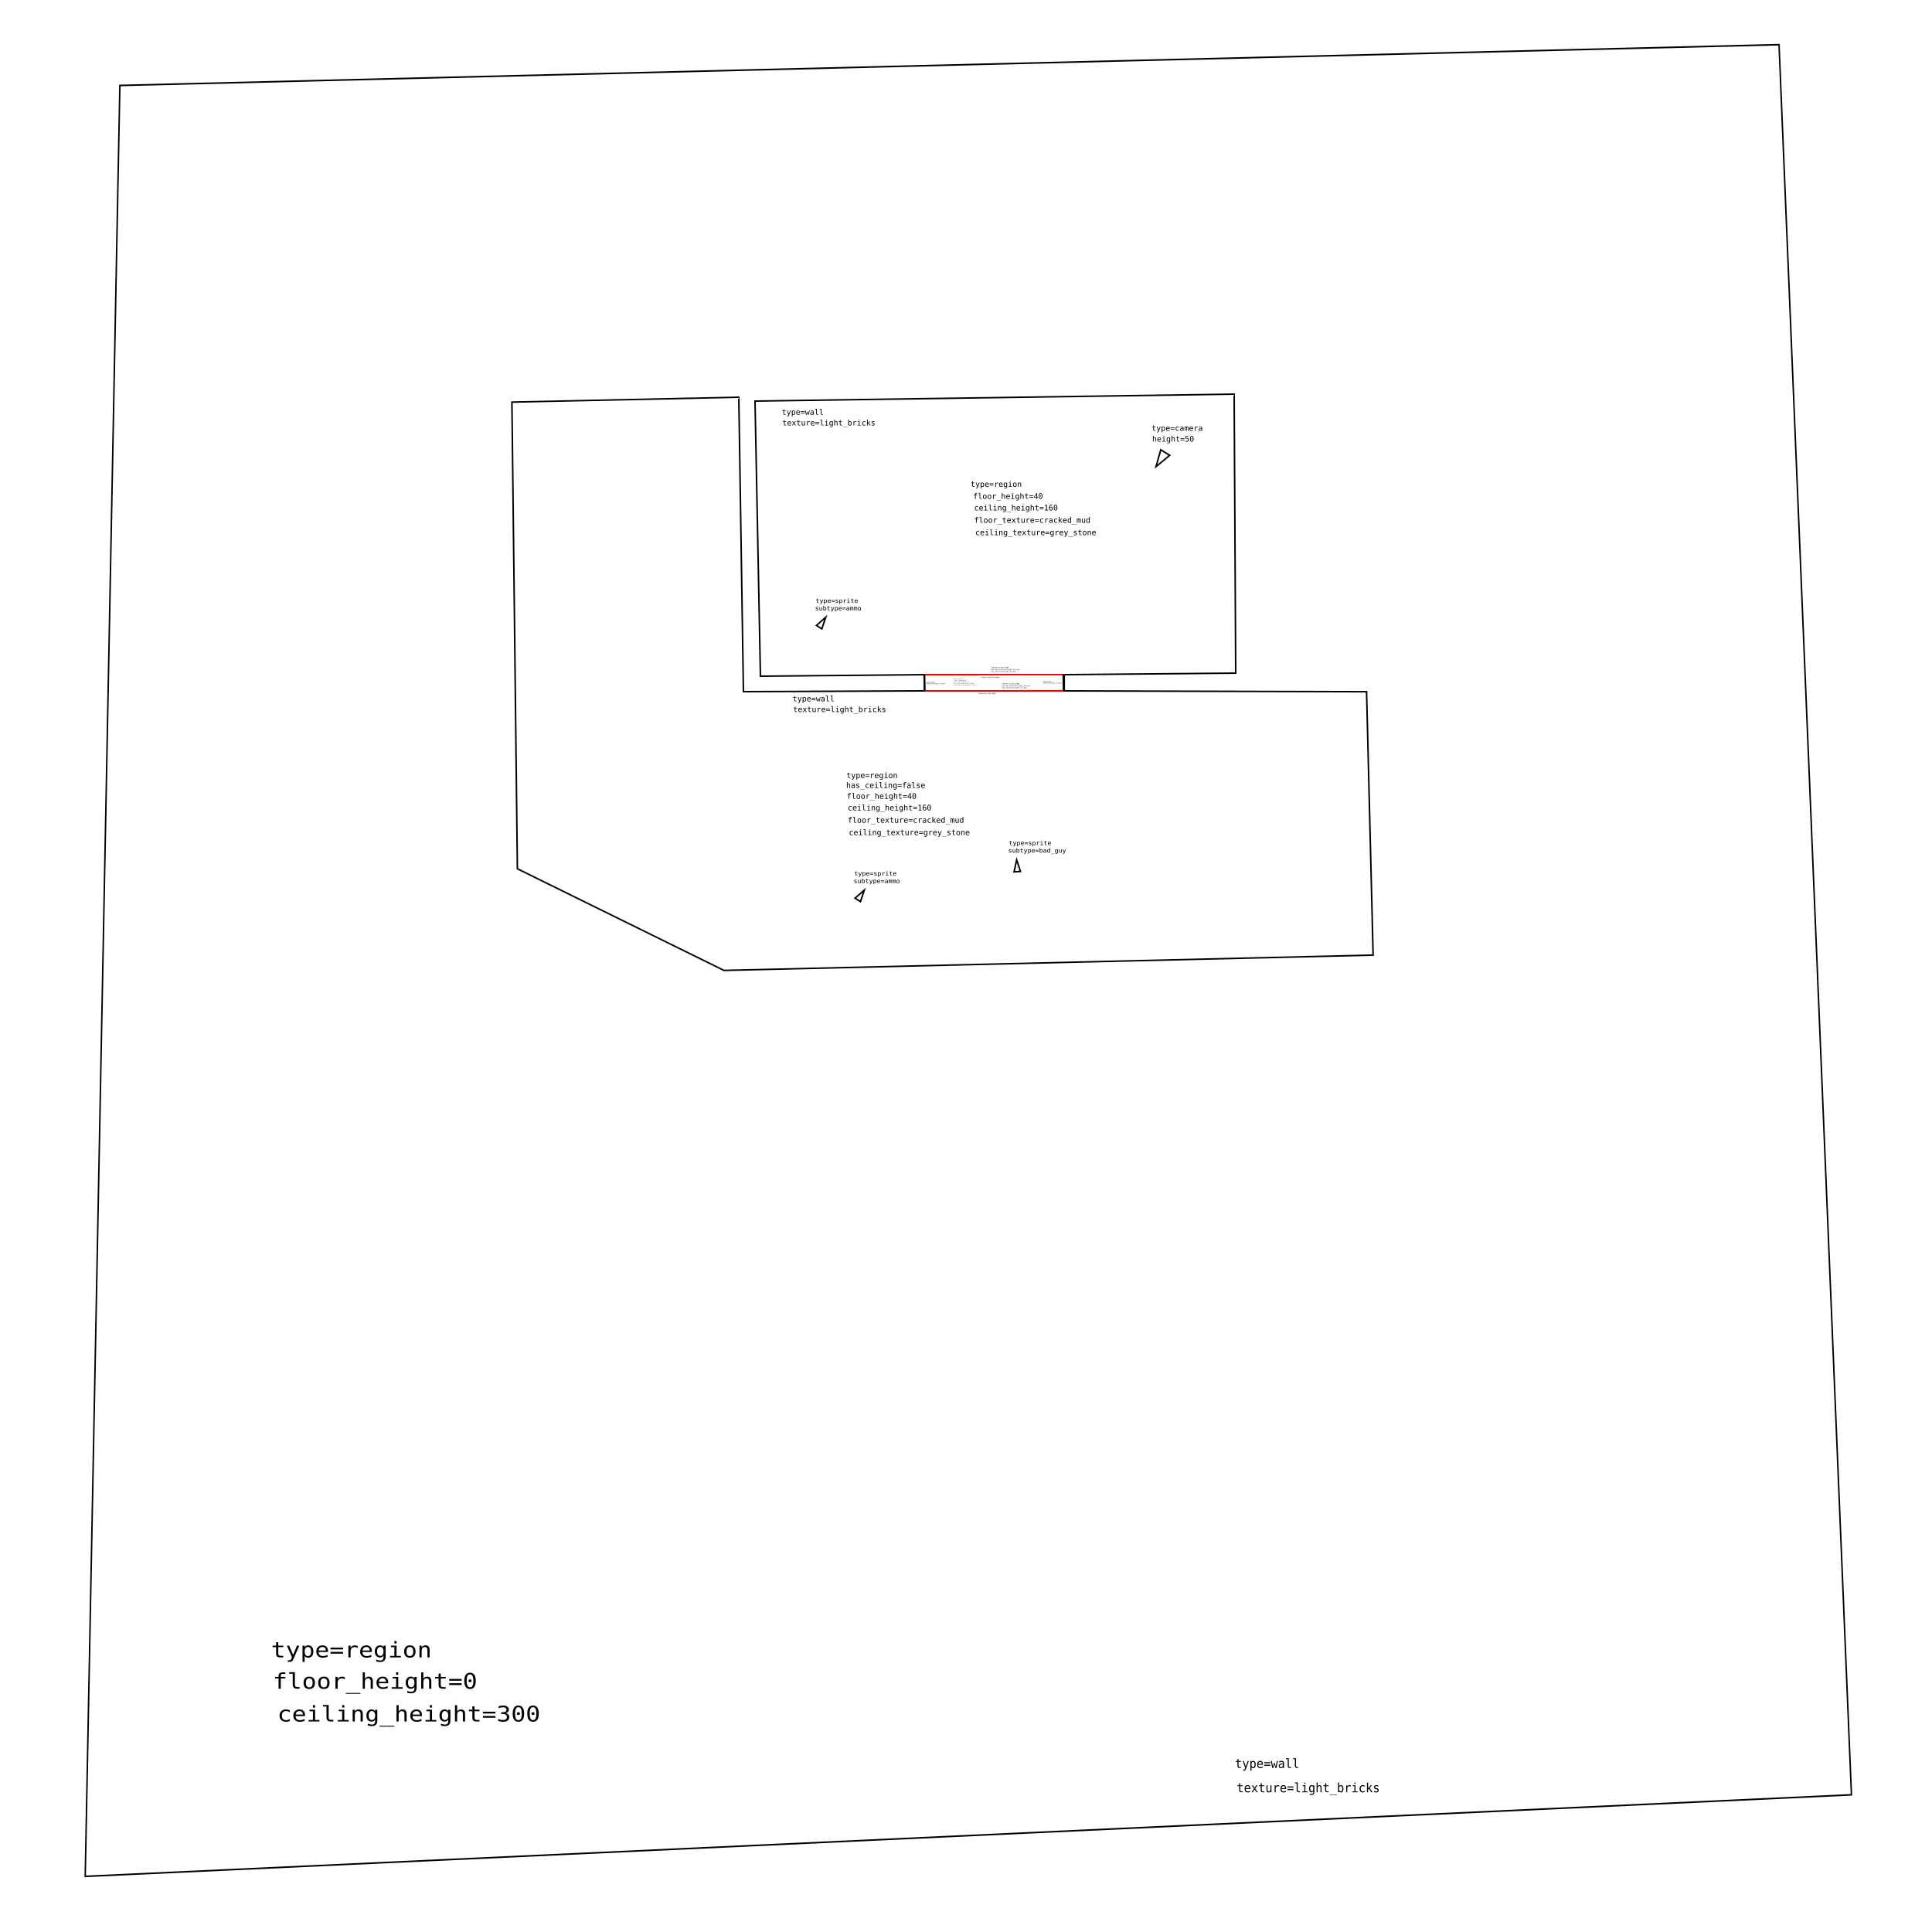
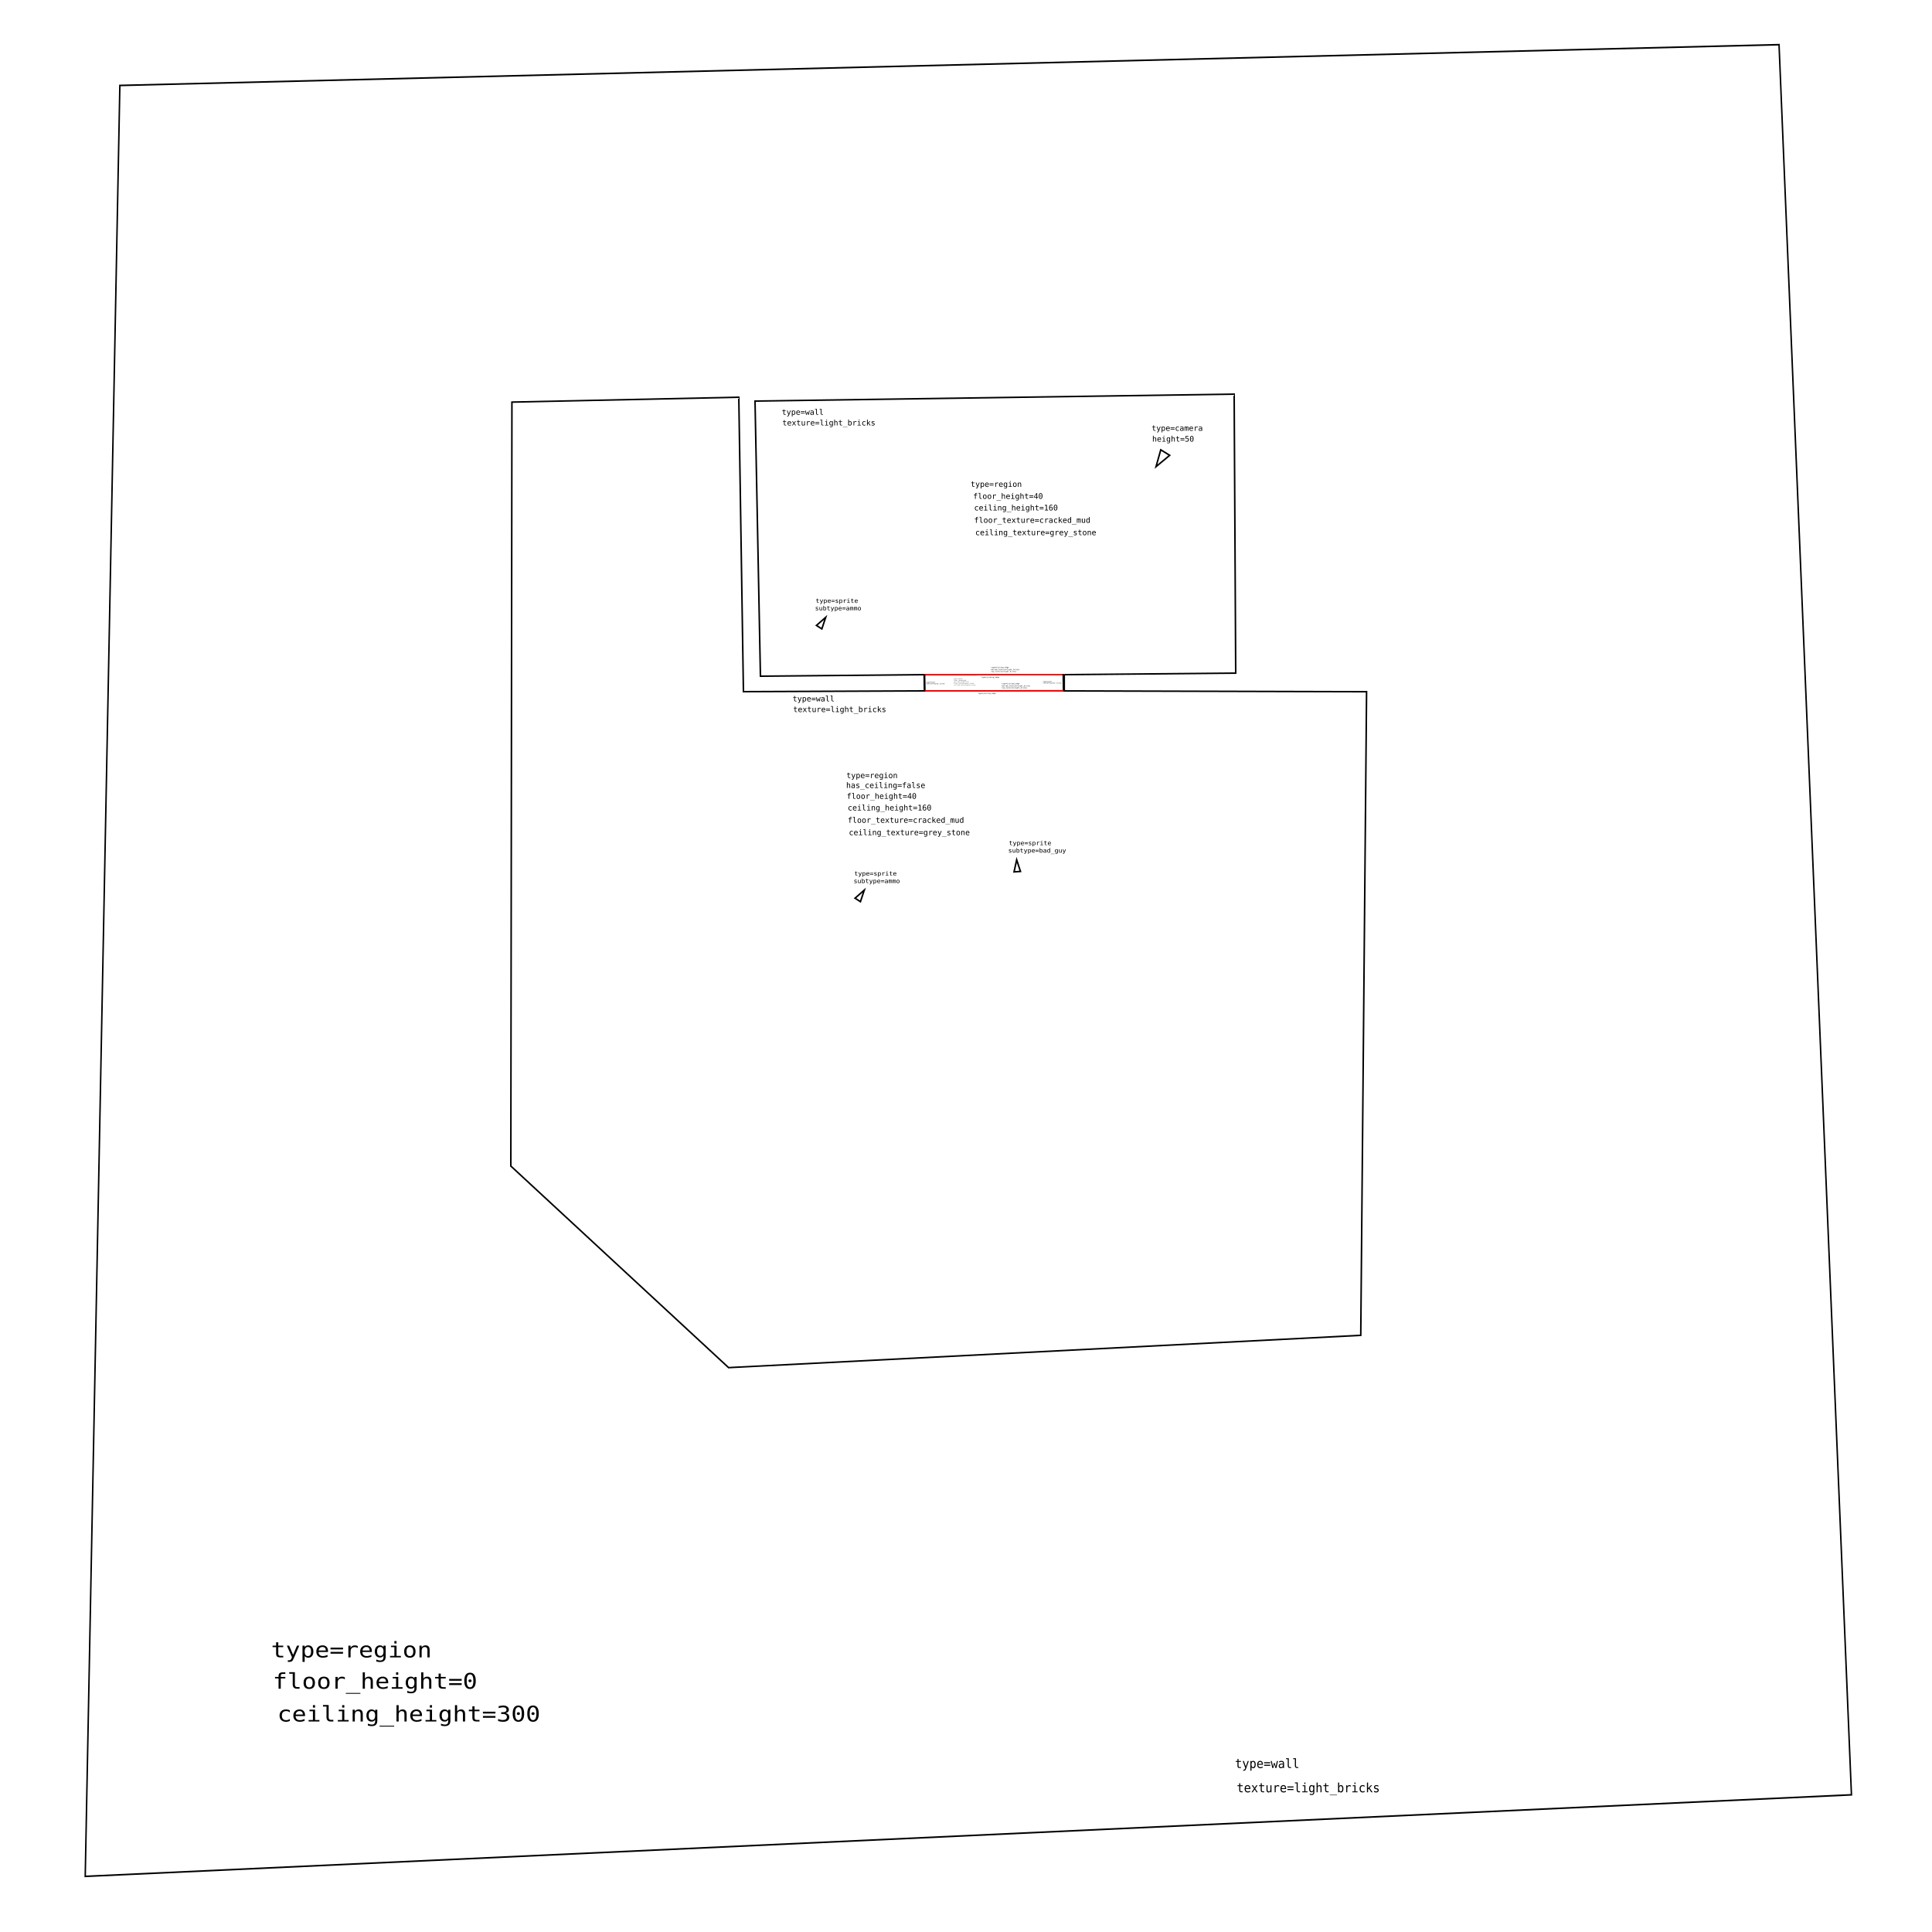
<svg xmlns="http://www.w3.org/2000/svg" version="1.1" id="svg2" viewBox="0 0 1250 1250" height="1000pt" width="1000pt">
  <defs id="defs4" />
  <text xml:space="preserve" style="font-style:normal;font-variant:normal;font-weight:normal;font-stretch:normal;font-size:5px;line-height:125%;font-family:'DejaVu Sans Mono';-inkscape-font-specification:'DejaVu Sans Mono, Normal';text-align:start;writing-mode:lr-tb;text-anchor:start;fill:none;fill-opacity:1;stroke:#000000;stroke-width:1;stroke-miterlimit:4;stroke-dasharray:none;stroke-opacity:1" x="752.125" y="695.688" id="text9190">
    <tspan id="tspan9192" x="752.125" y="695.688" />
  </text>
  <g id="g6420">
    <g transform="matrix(1.538326,0,0,1.660481,-101.7071,-12.87493)" id="g4206">
      <path style="fill:none;fill-rule:evenodd;stroke:#000000;stroke-width:0.626px;stroke-linecap:butt;stroke-linejoin:miter;stroke-opacity:1" d="M 116.525,41.049 101.96,738.877 844.809,707.097 814.354,25.159 Z" id="path4195" />
      <text xml:space="preserve" style="font-style:normal;font-variant:normal;font-weight:normal;font-stretch:normal;font-size:5px;line-height:125%;font-family:'DejaVu Sans Mono';-inkscape-font-specification:'DejaVu Sans Mono, Normal';text-align:start;writing-mode:lr-tb;text-anchor:start;fill:#000000;fill-opacity:1;stroke:none;stroke-width:5;stroke-miterlimit:4;stroke-dasharray:none;stroke-opacity:1" x="585.529" y="696.656" id="text4198">
        <tspan id="tspan4200" x="585.529" y="696.656">type=wall</tspan>
      </text>
      <text xml:space="preserve" style="font-style:normal;font-variant:normal;font-weight:normal;font-stretch:normal;font-size:5px;line-height:125%;font-family:'DejaVu Sans Mono';-inkscape-font-specification:'DejaVu Sans Mono, Normal';text-align:start;writing-mode:lr-tb;text-anchor:start;fill:#000000;fill-opacity:1;stroke:none;stroke-width:5;stroke-miterlimit:4;stroke-dasharray:none;stroke-opacity:1" x="586.269" y="706.104" id="text4202">
        <tspan id="tspan4204" x="586.269" y="706.104">texture=light_bricks</tspan>
      </text>
    </g>
    <text transform="scale(1.061205,0.9423248)" id="text4213" y="1137.977" x="165.23" style="font-style:normal;font-variant:normal;font-weight:normal;font-stretch:normal;font-size:14.802px;line-height:125%;font-family:'DejaVu Sans Mono';-inkscape-font-specification:'DejaVu Sans Mono, Normal';text-align:start;writing-mode:lr-tb;text-anchor:start;fill:#000000;fill-opacity:1;stroke:none;stroke-width:5;stroke-miterlimit:4;stroke-dasharray:none;stroke-opacity:1" xml:space="preserve">
      <tspan y="1137.977" x="165.23" id="tspan4215">type=region</tspan>
    </text>
    <text transform="scale(1.061205,0.9423248)" id="text4217" y="1159.458" x="166.269" style="font-style:normal;font-variant:normal;font-weight:normal;font-stretch:normal;font-size:14.802px;line-height:125%;font-family:'DejaVu Sans Mono';-inkscape-font-specification:'DejaVu Sans Mono, Normal';text-align:start;writing-mode:lr-tb;text-anchor:start;fill:#000000;fill-opacity:1;stroke:none;stroke-width:5;stroke-miterlimit:4;stroke-dasharray:none;stroke-opacity:1" xml:space="preserve">
      <tspan y="1159.458" x="166.269" id="tspan4219">floor_height=0</tspan>
    </text>
    <text transform="scale(1.061205,0.9423248)" id="text4221" y="1181.979" x="169.041" style="font-style:normal;font-variant:normal;font-weight:normal;font-stretch:normal;font-size:14.802px;line-height:125%;font-family:'DejaVu Sans Mono';-inkscape-font-specification:'DejaVu Sans Mono, Normal';text-align:start;writing-mode:lr-tb;text-anchor:start;fill:#000000;fill-opacity:1;stroke:none;stroke-width:5;stroke-miterlimit:4;stroke-dasharray:none;stroke-opacity:1" xml:space="preserve">
      <tspan y="1181.979" x="169.041" id="tspan4223">ceiling_height=300</tspan>
    </text>
    <g id="g6001">
      <g id="g5519" transform="translate(53.40115,167.989)">
        <path id="path4611" d="m 694.544,133.935 3.064,-10.903 5.774,3.577 z" style="fill:none;fill-rule:evenodd;stroke:#000000;stroke-width:1px;stroke-linecap:butt;stroke-linejoin:miter;stroke-opacity:1" />
        <text id="text4613" y="110.732" x="691.704" style="font-style:normal;font-variant:normal;font-weight:normal;font-stretch:normal;font-size:5px;line-height:125%;font-family:'DejaVu Sans Mono';-inkscape-font-specification:'DejaVu Sans Mono, Normal';text-align:start;writing-mode:lr-tb;text-anchor:start;fill:#000000;fill-opacity:1;stroke:none;stroke-width:5;stroke-miterlimit:4;stroke-dasharray:none;stroke-opacity:1" xml:space="preserve">
          <tspan y="110.732" x="691.704" id="tspan4615">type=camera</tspan>
        </text>
        <text id="text5515" y="117.745" x="692.081" style="font-style:normal;font-variant:normal;font-weight:normal;font-stretch:normal;font-size:5px;line-height:125%;font-family:'DejaVu Sans Mono';-inkscape-font-specification:'DejaVu Sans Mono, Normal';text-align:start;writing-mode:lr-tb;text-anchor:start;fill:#000000;fill-opacity:1;stroke:none;stroke-width:5;stroke-miterlimit:4;stroke-dasharray:none;stroke-opacity:1" xml:space="preserve">
          <tspan y="117.745" x="692.081" id="tspan5517">height=50</tspan>
        </text>
      </g>
      <g transform="translate(22.98248,-368.6023)" id="g7688-0">
        <path id="path7678-9" d="m 505.25,773.25 3.5,2.25 2.5,-7.5 z" style="fill:none;fill-rule:evenodd;stroke:#000000;stroke-width:1px;stroke-linecap:butt;stroke-linejoin:miter;stroke-opacity:1" />
        <text transform="scale(1.035019,0.9661654)" id="text7680-1" y="785.211" x="487.675" style="font-style:normal;font-variant:normal;font-weight:normal;font-stretch:normal;font-size:4.008px;line-height:125%;font-family:'DejaVu Sans Mono';-inkscape-font-specification:'DejaVu Sans Mono, Normal';text-align:start;writing-mode:lr-tb;text-anchor:start;fill:#000000;fill-opacity:1;stroke:none;stroke-width:5;stroke-miterlimit:4;stroke-dasharray:none;stroke-opacity:1" xml:space="preserve">
          <tspan y="785.211" x="487.675" id="tspan7682-7">type=sprite</tspan>
        </text>
        <text transform="scale(1.035019,0.9661654)" id="text7684-7" y="790.221" x="487.274" style="font-style:normal;font-variant:normal;font-weight:normal;font-stretch:normal;font-size:4.008px;line-height:125%;font-family:'DejaVu Sans Mono';-inkscape-font-specification:'DejaVu Sans Mono, Normal';text-align:start;writing-mode:lr-tb;text-anchor:start;fill:#000000;fill-opacity:1;stroke:none;stroke-width:5;stroke-miterlimit:4;stroke-dasharray:none;stroke-opacity:1" xml:space="preserve">
          <tspan y="790.221" x="487.274" id="tspan7686-1">subtype=ammo</tspan>
        </text>
      </g>
      <text xml:space="preserve" style="font-style:normal;font-variant:normal;font-weight:normal;font-stretch:normal;font-size:5px;line-height:125%;font-family:'DejaVu Sans Mono';-inkscape-font-specification:'DejaVu Sans Mono, Normal';text-align:start;writing-mode:lr-tb;text-anchor:start;fill:none;fill-opacity:1;stroke:#ff0000;stroke-width:1;stroke-miterlimit:4;stroke-dasharray:none;stroke-opacity:1" x="628" y="315" id="text5601">
        <tspan id="tspan5603" x="628" y="315" style="fill:#000000;fill-opacity:1;stroke:none">type=region</tspan>
      </text>
      <text xml:space="preserve" style="font-style:normal;font-variant:normal;font-weight:normal;font-stretch:normal;font-size:5px;line-height:125%;font-family:'DejaVu Sans Mono';-inkscape-font-specification:'DejaVu Sans Mono, Normal';text-align:start;writing-mode:lr-tb;text-anchor:start;fill:#000000;fill-opacity:1;stroke:none;stroke-width:1;stroke-miterlimit:4;stroke-dasharray:none;stroke-opacity:1" x="629.625" y="322.75" id="text5605">
        <tspan id="tspan5607" x="629.625" y="322.75">floor_height=40</tspan>
      </text>
      <text xml:space="preserve" style="font-style:normal;font-variant:normal;font-weight:normal;font-stretch:normal;font-size:5px;line-height:125%;font-family:'DejaVu Sans Mono';-inkscape-font-specification:'DejaVu Sans Mono, Normal';text-align:start;writing-mode:lr-tb;text-anchor:start;fill:#000000;fill-opacity:1;stroke:none;stroke-width:1;stroke-miterlimit:4;stroke-dasharray:none;stroke-opacity:1" x="630.25" y="330.25" id="text5609">
        <tspan id="tspan5611" x="630.25" y="330.25">ceiling_height=160</tspan>
      </text>
      <text xml:space="preserve" style="font-style:normal;font-variant:normal;font-weight:normal;font-stretch:normal;font-size:5px;line-height:125%;font-family:'DejaVu Sans Mono';-inkscape-font-specification:'DejaVu Sans Mono, Normal';text-align:start;writing-mode:lr-tb;text-anchor:start;fill:#000000;fill-opacity:1;stroke:none;stroke-width:1;stroke-miterlimit:4;stroke-dasharray:none;stroke-opacity:1" x="630.25" y="338.25" id="text5613">
        <tspan id="tspan5615" x="630.25" y="338.25">floor_texture=cracked_mud</tspan>
      </text>
      <text xml:space="preserve" style="font-style:normal;font-variant:normal;font-weight:normal;font-stretch:normal;font-size:5px;line-height:125%;font-family:'DejaVu Sans Mono';-inkscape-font-specification:'DejaVu Sans Mono, Normal';text-align:start;writing-mode:lr-tb;text-anchor:start;fill:#000000;fill-opacity:1;stroke:none;stroke-width:1;stroke-miterlimit:4;stroke-dasharray:none;stroke-opacity:1" x="631" y="346.25" id="text5617">
        <tspan id="tspan5619" x="631" y="346.25">ceiling_texture=grey_stone</tspan>
      </text>
      <g id="g5794">
        <path id="path5445-2" d="m 597.719,436.531 91.332,-0.038" style="fill:none;fill-rule:evenodd;stroke:#ff0000;stroke-width:1px;stroke-linecap:butt;stroke-linejoin:miter;stroke-opacity:1" />
        <text transform="scale(1.014495,0.9857125)" id="text5687-7" y="438.405" x="632.023" style="font-style:normal;font-variant:normal;font-weight:normal;font-stretch:normal;font-size:1.112px;line-height:125%;font-family:'DejaVu Sans Mono';-inkscape-font-specification:'DejaVu Sans Mono, Normal';text-align:start;writing-mode:lr-tb;text-anchor:start;fill:#000000;fill-opacity:1;stroke:none;stroke-width:1;stroke-miterlimit:4;stroke-dasharray:none;stroke-opacity:1" xml:space="preserve">
          <tspan y="438.405" x="632.023" id="tspan5689-8">type=joining_edge</tspan>
        </text>
        <text transform="scale(1.014495,0.9857125)" id="text5691-6" y="439.864" x="632.093" style="font-style:normal;font-variant:normal;font-weight:normal;font-stretch:normal;font-size:1.112px;line-height:125%;font-family:'DejaVu Sans Mono';-inkscape-font-specification:'DejaVu Sans Mono, Normal';text-align:start;writing-mode:lr-tb;text-anchor:start;fill:#000000;fill-opacity:1;stroke:none;stroke-width:1;stroke-miterlimit:4;stroke-dasharray:none;stroke-opacity:1" xml:space="preserve">
          <tspan y="439.864" x="632.093" id="tspan5693-8">bottom_texture=light_bricks</tspan>
        </text>
        <text transform="scale(1.014495,0.9857125)" id="text5695-8" y="441.143" x="632.037" style="font-style:normal;font-variant:normal;font-weight:normal;font-stretch:normal;font-size:1.112px;line-height:125%;font-family:'DejaVu Sans Mono';-inkscape-font-specification:'DejaVu Sans Mono, Normal';text-align:start;writing-mode:lr-tb;text-anchor:start;fill:#000000;fill-opacity:1;stroke:none;stroke-width:1;stroke-miterlimit:4;stroke-dasharray:none;stroke-opacity:1" xml:space="preserve">
          <tspan y="441.143" x="632.037" id="tspan5697-4">top_texture=light_bricks</tspan>
        </text>
      </g>
      <g id="g5787">
        <path id="path5443" d="m 598,436.5 -106,1 -3.5,-178 310,-4.5 1,180.5 -111,1" style="fill:none;fill-rule:evenodd;stroke:#000000;stroke-width:1px;stroke-linecap:butt;stroke-linejoin:miter;stroke-opacity:1" />
        <text id="text5755-2" y="268.376" x="505.832" style="font-style:normal;font-variant:normal;font-weight:normal;font-stretch:normal;font-size:5px;line-height:125%;font-family:'DejaVu Sans Mono';-inkscape-font-specification:'DejaVu Sans Mono, Normal';text-align:start;writing-mode:lr-tb;text-anchor:start;fill:#000000;fill-opacity:1;stroke:none;stroke-width:1;stroke-miterlimit:4;stroke-dasharray:none;stroke-opacity:1" xml:space="preserve">
          <tspan y="268.376" x="505.832" id="tspan5757-0">type=wall</tspan>
        </text>
        <text id="text5759-6" y="275.27" x="506.185" style="font-style:normal;font-variant:normal;font-weight:normal;font-stretch:normal;font-size:5px;line-height:125%;font-family:'DejaVu Sans Mono';-inkscape-font-specification:'DejaVu Sans Mono, Normal';text-align:start;writing-mode:lr-tb;text-anchor:start;fill:#000000;fill-opacity:1;stroke:none;stroke-width:1;stroke-miterlimit:4;stroke-dasharray:none;stroke-opacity:1" xml:space="preserve">
          <tspan y="275.27" x="506.185" id="tspan5761-8">texture=light_bricks</tspan>
        </text>
      </g>
    </g>
    <g id="g5900">
      <text xml:space="preserve" style="font-style:normal;font-variant:normal;font-weight:normal;font-stretch:normal;font-size:0.754px;line-height:125%;font-family:'DejaVu Sans Mono';-inkscape-font-specification:'DejaVu Sans Mono, Normal';text-align:start;writing-mode:lr-tb;text-anchor:start;fill:none;fill-opacity:1;stroke:#ff0000;stroke-width:1;stroke-miterlimit:4;stroke-dasharray:none;stroke-opacity:1" x="517.829" y="523.409" id="text5601-7" transform="scale(1.191333,0.8393957)">
        <tspan id="tspan5603-4" x="517.829" y="523.409" style="fill:#000000;fill-opacity:1;stroke:none">type=region</tspan>
      </text>
      <text xml:space="preserve" style="font-style:normal;font-variant:normal;font-weight:normal;font-stretch:normal;font-size:0.754px;line-height:125%;font-family:'DejaVu Sans Mono';-inkscape-font-specification:'DejaVu Sans Mono, Normal';text-align:start;writing-mode:lr-tb;text-anchor:start;fill:#000000;fill-opacity:1;stroke:none;stroke-width:1;stroke-miterlimit:4;stroke-dasharray:none;stroke-opacity:1" x="517.812" y="524.614" id="text5605-52" transform="scale(1.191333,0.8393957)">
        <tspan id="tspan5607-5" x="517.812" y="524.614">floor_height=80</tspan>
      </text>
      <text xml:space="preserve" style="font-style:normal;font-variant:normal;font-weight:normal;font-stretch:normal;font-size:0.754px;line-height:125%;font-family:'DejaVu Sans Mono';-inkscape-font-specification:'DejaVu Sans Mono, Normal';text-align:start;writing-mode:lr-tb;text-anchor:start;fill:#000000;fill-opacity:1;stroke:none;stroke-width:1;stroke-miterlimit:4;stroke-dasharray:none;stroke-opacity:1" x="517.906" y="525.745" id="text5609-4" transform="scale(1.191333,0.8393957)">
        <tspan id="tspan5611-7" x="517.906" y="525.745">ceiling_height=120</tspan>
      </text>
      <text xml:space="preserve" style="font-style:normal;font-variant:normal;font-weight:normal;font-stretch:normal;font-size:0.754px;line-height:125%;font-family:'DejaVu Sans Mono';-inkscape-font-specification:'DejaVu Sans Mono, Normal';text-align:start;writing-mode:lr-tb;text-anchor:start;fill:#000000;fill-opacity:1;stroke:none;stroke-width:1;stroke-miterlimit:4;stroke-dasharray:none;stroke-opacity:1" x="517.906" y="526.951" id="text5613-4" transform="scale(1.191333,0.8393957)">
        <tspan id="tspan5615-4" x="517.906" y="526.951">floor_texture=grey_stone</tspan>
      </text>
      <text xml:space="preserve" style="font-style:normal;font-variant:normal;font-weight:normal;font-stretch:normal;font-size:0.754px;line-height:125%;font-family:'DejaVu Sans Mono';-inkscape-font-specification:'DejaVu Sans Mono, Normal';text-align:start;writing-mode:lr-tb;text-anchor:start;fill:#000000;fill-opacity:1;stroke:none;stroke-width:1;stroke-miterlimit:4;stroke-dasharray:none;stroke-opacity:1" x="518.019" y="528.157" id="text5617-3" transform="scale(1.191333,0.8393957)">
        <tspan id="tspan5619-0" x="518.019" y="528.157">ceiling_texture=grey_stone</tspan>
      </text>
      <g id="g5808">
        <path id="path5445-2-0-6" d="m 597.719,447.009 91.332,-0.038" style="fill:none;fill-rule:evenodd;stroke:#ff0000;stroke-width:1px;stroke-linecap:butt;stroke-linejoin:miter;stroke-opacity:1" />
        <text transform="scale(1.014495,0.9857125)" id="text5687" y="449.075" x="638.863" style="font-style:normal;font-variant:normal;font-weight:normal;font-stretch:normal;font-size:1.112px;line-height:125%;font-family:'DejaVu Sans Mono';-inkscape-font-specification:'DejaVu Sans Mono, Normal';text-align:start;writing-mode:lr-tb;text-anchor:start;fill:#000000;fill-opacity:1;stroke:none;stroke-width:1;stroke-miterlimit:4;stroke-dasharray:none;stroke-opacity:1" xml:space="preserve">
          <tspan y="449.075" x="638.863" id="tspan5689">type=joining_edge</tspan>
        </text>
        <text transform="scale(1.014495,0.9857125)" id="text5691" y="450.535" x="638.932" style="font-style:normal;font-variant:normal;font-weight:normal;font-stretch:normal;font-size:1.112px;line-height:125%;font-family:'DejaVu Sans Mono';-inkscape-font-specification:'DejaVu Sans Mono, Normal';text-align:start;writing-mode:lr-tb;text-anchor:start;fill:#000000;fill-opacity:1;stroke:none;stroke-width:1;stroke-miterlimit:4;stroke-dasharray:none;stroke-opacity:1" xml:space="preserve">
          <tspan y="450.535" x="638.932" id="tspan5693">bottom_texture=light_bricks</tspan>
        </text>
        <text transform="scale(1.014495,0.9857125)" id="text5695" y="451.813" x="638.877" style="font-style:normal;font-variant:normal;font-weight:normal;font-stretch:normal;font-size:1.112px;line-height:125%;font-family:'DejaVu Sans Mono';-inkscape-font-specification:'DejaVu Sans Mono, Normal';text-align:start;writing-mode:lr-tb;text-anchor:start;fill:#000000;fill-opacity:1;stroke:none;stroke-width:1;stroke-miterlimit:4;stroke-dasharray:none;stroke-opacity:1" xml:space="preserve">
          <tspan y="451.813" x="638.877" id="tspan5697">top_texture=light_bricks</tspan>
        </text>
      </g>
      <g id="g5803">
        <path id="path5445" d="m 597.719,436.531 91.332,-0.038" style="fill:none;fill-rule:evenodd;stroke:#ff0000;stroke-width:1px;stroke-linecap:butt;stroke-linejoin:miter;stroke-opacity:1" />
        <text transform="scale(1.014495,0.9857125)" id="text5687-3" y="444.885" x="625.884" style="font-style:normal;font-variant:normal;font-weight:normal;font-stretch:normal;font-size:1.112px;line-height:125%;font-family:'DejaVu Sans Mono';-inkscape-font-specification:'DejaVu Sans Mono, Normal';text-align:start;writing-mode:lr-tb;text-anchor:start;fill:#000000;fill-opacity:1;stroke:none;stroke-width:1;stroke-miterlimit:4;stroke-dasharray:none;stroke-opacity:1" xml:space="preserve">
          <tspan y="444.885" x="625.884" id="tspan5689-1">type=joining_edge</tspan>
        </text>
      </g>
      <g id="g5893">
        <text transform="scale(1.102545,0.906992)" id="text5852" y="486.991" x="543.448" style="font-style:normal;font-variant:normal;font-weight:normal;font-stretch:normal;font-size:1.015px;line-height:125%;font-family:'DejaVu Sans Mono';-inkscape-font-specification:'DejaVu Sans Mono, Normal';text-align:start;writing-mode:lr-tb;text-anchor:start;fill:#000000;fill-opacity:1;stroke:none;stroke-width:1;stroke-miterlimit:4;stroke-dasharray:none;stroke-opacity:1" xml:space="preserve">
          <tspan y="486.991" x="543.448" id="tspan5854">type=wall</tspan>
        </text>
        <text transform="scale(1.102545,0.906992)" id="text5856" y="488.042" x="543.44" style="font-style:normal;font-variant:normal;font-weight:normal;font-stretch:normal;font-size:1.015px;line-height:125%;font-family:'DejaVu Sans Mono';-inkscape-font-specification:'DejaVu Sans Mono, Normal';text-align:start;writing-mode:lr-tb;text-anchor:start;fill:#000000;fill-opacity:1;stroke:none;stroke-width:1;stroke-miterlimit:4;stroke-dasharray:none;stroke-opacity:1" xml:space="preserve">
          <tspan y="488.042" x="543.44" id="tspan5858">texture=grey_stone</tspan>
        </text>
        <path id="path5860" d="m 598.212,436.297 0.133,10.916" style="fill:none;fill-rule:evenodd;stroke:#000000;stroke-width:1px;stroke-linecap:butt;stroke-linejoin:miter;stroke-opacity:1" />
      </g>
      <g id="g5886">
        <path id="path5516-2" d="m 687.903,436.116 0.188,11.312" style="fill:none;fill-rule:evenodd;stroke:#000000;stroke-width:1px;stroke-linecap:butt;stroke-linejoin:miter;stroke-opacity:1" />
        <text transform="scale(1.102545,0.906992)" id="text5852-6" y="486.53" x="611.958" style="font-style:normal;font-variant:normal;font-weight:normal;font-stretch:normal;font-size:1.015px;line-height:125%;font-family:'DejaVu Sans Mono';-inkscape-font-specification:'DejaVu Sans Mono, Normal';text-align:start;writing-mode:lr-tb;text-anchor:start;fill:#000000;fill-opacity:1;stroke:none;stroke-width:1;stroke-miterlimit:4;stroke-dasharray:none;stroke-opacity:1" xml:space="preserve">
          <tspan y="486.53" x="611.958" id="tspan5854-6">type=wall</tspan>
        </text>
        <text transform="scale(1.102545,0.906992)" id="text5856-4" y="487.581" x="611.95" style="font-style:normal;font-variant:normal;font-weight:normal;font-stretch:normal;font-size:1.015px;line-height:125%;font-family:'DejaVu Sans Mono';-inkscape-font-specification:'DejaVu Sans Mono, Normal';text-align:start;writing-mode:lr-tb;text-anchor:start;fill:#000000;fill-opacity:1;stroke:none;stroke-width:1;stroke-miterlimit:4;stroke-dasharray:none;stroke-opacity:1" xml:space="preserve">
          <tspan y="487.581" x="611.95" id="tspan5858-9">texture=grey_stone</tspan>
        </text>
      </g>
    </g>
    <g id="g6384">
      <g id="g7688" transform="translate(47.94869,-192.1175)">
        <path id="path7678" d="m 505.25,773.25 3.5,2.25 2.5,-7.5 z" style="fill:none;fill-rule:evenodd;stroke:#000000;stroke-width:1px;stroke-linecap:butt;stroke-linejoin:miter;stroke-opacity:1" />
        <text transform="scale(1.035019,0.9661654)" id="text7680" y="785.211" x="487.675" style="font-style:normal;font-variant:normal;font-weight:normal;font-stretch:normal;font-size:4.008px;line-height:125%;font-family:'DejaVu Sans Mono';-inkscape-font-specification:'DejaVu Sans Mono, Normal';text-align:start;writing-mode:lr-tb;text-anchor:start;fill:#000000;fill-opacity:1;stroke:none;stroke-width:5;stroke-miterlimit:4;stroke-dasharray:none;stroke-opacity:1" xml:space="preserve">
          <tspan y="785.211" x="487.675" id="tspan7682">type=sprite</tspan>
        </text>
        <text transform="scale(1.035019,0.9661654)" id="text7684" y="790.221" x="487.274" style="font-style:normal;font-variant:normal;font-weight:normal;font-stretch:normal;font-size:4.008px;line-height:125%;font-family:'DejaVu Sans Mono';-inkscape-font-specification:'DejaVu Sans Mono, Normal';text-align:start;writing-mode:lr-tb;text-anchor:start;fill:#000000;fill-opacity:1;stroke:none;stroke-width:5;stroke-miterlimit:4;stroke-dasharray:none;stroke-opacity:1" xml:space="preserve">
          <tspan y="790.221" x="487.274" id="tspan7686">subtype=ammo</tspan>
        </text>
      </g>
      <g id="g7750" transform="translate(86.94869,-88.11746)">
        <path id="path7678-5" d="m 569.138,652.218 4.152,-0.275 -2.454,-7.515 z" style="fill:none;fill-rule:evenodd;stroke:#000000;stroke-width:1px;stroke-linecap:butt;stroke-linejoin:miter;stroke-opacity:1" />
        <text transform="scale(1.035019,0.9661654)" id="text7680-9" y="657.143" x="546.644" style="font-style:normal;font-variant:normal;font-weight:normal;font-stretch:normal;font-size:4.008px;line-height:125%;font-family:'DejaVu Sans Mono';-inkscape-font-specification:'DejaVu Sans Mono, Normal';text-align:start;writing-mode:lr-tb;text-anchor:start;fill:#000000;fill-opacity:1;stroke:none;stroke-width:5;stroke-miterlimit:4;stroke-dasharray:none;stroke-opacity:1" xml:space="preserve">
          <tspan y="657.143" x="546.644" id="tspan7682-77">type=sprite</tspan>
        </text>
        <text transform="scale(1.035019,0.9661654)" id="text7684-6" y="662.153" x="546.243" style="font-style:normal;font-variant:normal;font-weight:normal;font-stretch:normal;font-size:4.008px;line-height:125%;font-family:'DejaVu Sans Mono';-inkscape-font-specification:'DejaVu Sans Mono, Normal';text-align:start;writing-mode:lr-tb;text-anchor:start;fill:#000000;fill-opacity:1;stroke:none;stroke-width:5;stroke-miterlimit:4;stroke-dasharray:none;stroke-opacity:1" xml:space="preserve">
          <tspan id="tspan7746" y="662.153" x="546.243">subtype=bad_guy</tspan>
        </text>
      </g>
      <text xml:space="preserve" style="font-style:normal;font-variant:normal;font-weight:normal;font-stretch:normal;font-size:5px;line-height:125%;font-family:'DejaVu Sans Mono';-inkscape-font-specification:'DejaVu Sans Mono, Normal';text-align:start;writing-mode:lr-tb;text-anchor:start;fill:none;fill-opacity:1;stroke:#ff0000;stroke-width:1;stroke-miterlimit:4;stroke-dasharray:none;stroke-opacity:1" x="547.635" y="503.435" id="text5601-1">
        <tspan id="tspan5603-5" x="547.635" y="503.435" style="fill:#000000;fill-opacity:1;stroke:none">type=region</tspan>
      </text>
      <text xml:space="preserve" style="font-style:normal;font-variant:normal;font-weight:normal;font-stretch:normal;font-size:5px;line-height:125%;font-family:'DejaVu Sans Mono';-inkscape-font-specification:'DejaVu Sans Mono, Normal';text-align:start;writing-mode:lr-tb;text-anchor:start;fill:#000000;fill-opacity:1;stroke:none;stroke-width:1;stroke-miterlimit:4;stroke-dasharray:none;stroke-opacity:1" x="547.846" y="516.842" id="text5605-5">
        <tspan id="tspan5607-4" x="547.846" y="516.842">floor_height=40</tspan>
      </text>
      <text xml:space="preserve" style="font-style:normal;font-variant:normal;font-weight:normal;font-stretch:normal;font-size:5px;line-height:125%;font-family:'DejaVu Sans Mono';-inkscape-font-specification:'DejaVu Sans Mono, Normal';text-align:start;writing-mode:lr-tb;text-anchor:start;fill:#000000;fill-opacity:1;stroke:none;stroke-width:1;stroke-miterlimit:4;stroke-dasharray:none;stroke-opacity:1" x="548.471" y="524.342" id="text5609-7">
        <tspan id="tspan5611-6" x="548.471" y="524.342">ceiling_height=160</tspan>
      </text>
      <text xml:space="preserve" style="font-style:normal;font-variant:normal;font-weight:normal;font-stretch:normal;font-size:5px;line-height:125%;font-family:'DejaVu Sans Mono';-inkscape-font-specification:'DejaVu Sans Mono, Normal';text-align:start;writing-mode:lr-tb;text-anchor:start;fill:#000000;fill-opacity:1;stroke:none;stroke-width:1;stroke-miterlimit:4;stroke-dasharray:none;stroke-opacity:1" x="548.471" y="532.342" id="text5613-5">
        <tspan id="tspan5615-6" x="548.471" y="532.342">floor_texture=cracked_mud</tspan>
      </text>
      <text xml:space="preserve" style="font-style:normal;font-variant:normal;font-weight:normal;font-stretch:normal;font-size:5px;line-height:125%;font-family:'DejaVu Sans Mono';-inkscape-font-specification:'DejaVu Sans Mono, Normal';text-align:start;writing-mode:lr-tb;text-anchor:start;fill:#000000;fill-opacity:1;stroke:none;stroke-width:1;stroke-miterlimit:4;stroke-dasharray:none;stroke-opacity:1" x="549.221" y="540.342" id="text5617-9">
        <tspan id="tspan5619-3" x="549.221" y="540.342">ceiling_texture=grey_stone</tspan>
      </text>
      <g id="g5817">
        <path id="path5445-2-0" d="m 597.719,447.009 91.332,-0.038" style="fill:none;fill-rule:evenodd;stroke:#ff0000;stroke-width:1px;stroke-linecap:butt;stroke-linejoin:miter;stroke-opacity:1" />
        <text transform="scale(1.014495,0.9857125)" id="text5687-4" y="455.482" x="623.706" style="font-style:normal;font-variant:normal;font-weight:normal;font-stretch:normal;font-size:1.112px;line-height:125%;font-family:'DejaVu Sans Mono';-inkscape-font-specification:'DejaVu Sans Mono, Normal';text-align:start;writing-mode:lr-tb;text-anchor:start;fill:#000000;fill-opacity:1;stroke:none;stroke-width:1;stroke-miterlimit:4;stroke-dasharray:none;stroke-opacity:1" xml:space="preserve">
          <tspan y="455.482" x="623.706" id="tspan5689-9">type=joining_edge</tspan>
        </text>
      </g>
      <g id="g6039">
-         <path id="path5518" d="M 597.938,436.562 598.125,447 481,447.5 478,257 l -146.79,3.159 3.536,301.935 133.643,65.761 420.021,-9.899 -4.243,-170.413 -195.603,-0.53 0.003,-10.626" style="fill:none;fill-rule:evenodd;stroke:#000000;stroke-width:1px;stroke-linecap:butt;stroke-linejoin:miter;stroke-opacity:1" />
+         <path id="path5518" d="M 597.938,436.562 598.125,447 481,447.5 478,257 l -146.79,3.159 -0.707,494.268 140.886,130.428 409.021,-20.899 3.757,-416.413 -195.603,-0.53 0.003,-10.626" style="fill:none;fill-rule:evenodd;stroke:#000000;stroke-width:1px;stroke-linecap:butt;stroke-linejoin:miter;stroke-opacity:1" />
        <text id="text5755" y="453.798" x="512.829" style="font-style:normal;font-variant:normal;font-weight:normal;font-stretch:normal;font-size:5px;line-height:125%;font-family:'DejaVu Sans Mono';-inkscape-font-specification:'DejaVu Sans Mono, Normal';text-align:start;writing-mode:lr-tb;text-anchor:start;fill:#000000;fill-opacity:1;stroke:none;stroke-width:1;stroke-miterlimit:4;stroke-dasharray:none;stroke-opacity:1" xml:space="preserve">
          <tspan y="453.798" x="512.829" id="tspan5757">type=wall</tspan>
        </text>
        <text id="text5759" y="460.692" x="513.183" style="font-style:normal;font-variant:normal;font-weight:normal;font-stretch:normal;font-size:5px;line-height:125%;font-family:'DejaVu Sans Mono';-inkscape-font-specification:'DejaVu Sans Mono, Normal';text-align:start;writing-mode:lr-tb;text-anchor:start;fill:#000000;fill-opacity:1;stroke:none;stroke-width:1;stroke-miterlimit:4;stroke-dasharray:none;stroke-opacity:1" xml:space="preserve">
          <tspan y="460.692" x="513.183" id="tspan5761">texture=light_bricks</tspan>
        </text>
      </g>
      <text xml:space="preserve" style="font-style:normal;font-variant:normal;font-weight:normal;font-stretch:normal;font-size:5px;line-height:125%;font-family:'DejaVu Sans Mono';-inkscape-font-specification:'DejaVu Sans Mono, Normal';text-align:start;writing-mode:lr-tb;text-anchor:start;fill:#000000;fill-opacity:1;stroke:none;stroke-width:1;stroke-miterlimit:4;stroke-dasharray:none;stroke-opacity:1" x="547.477" y="509.836" id="text6348">
        <tspan id="tspan6350" x="547.477" y="509.836">has_ceiling=false</tspan>
      </text>
    </g>
  </g>
</svg>
